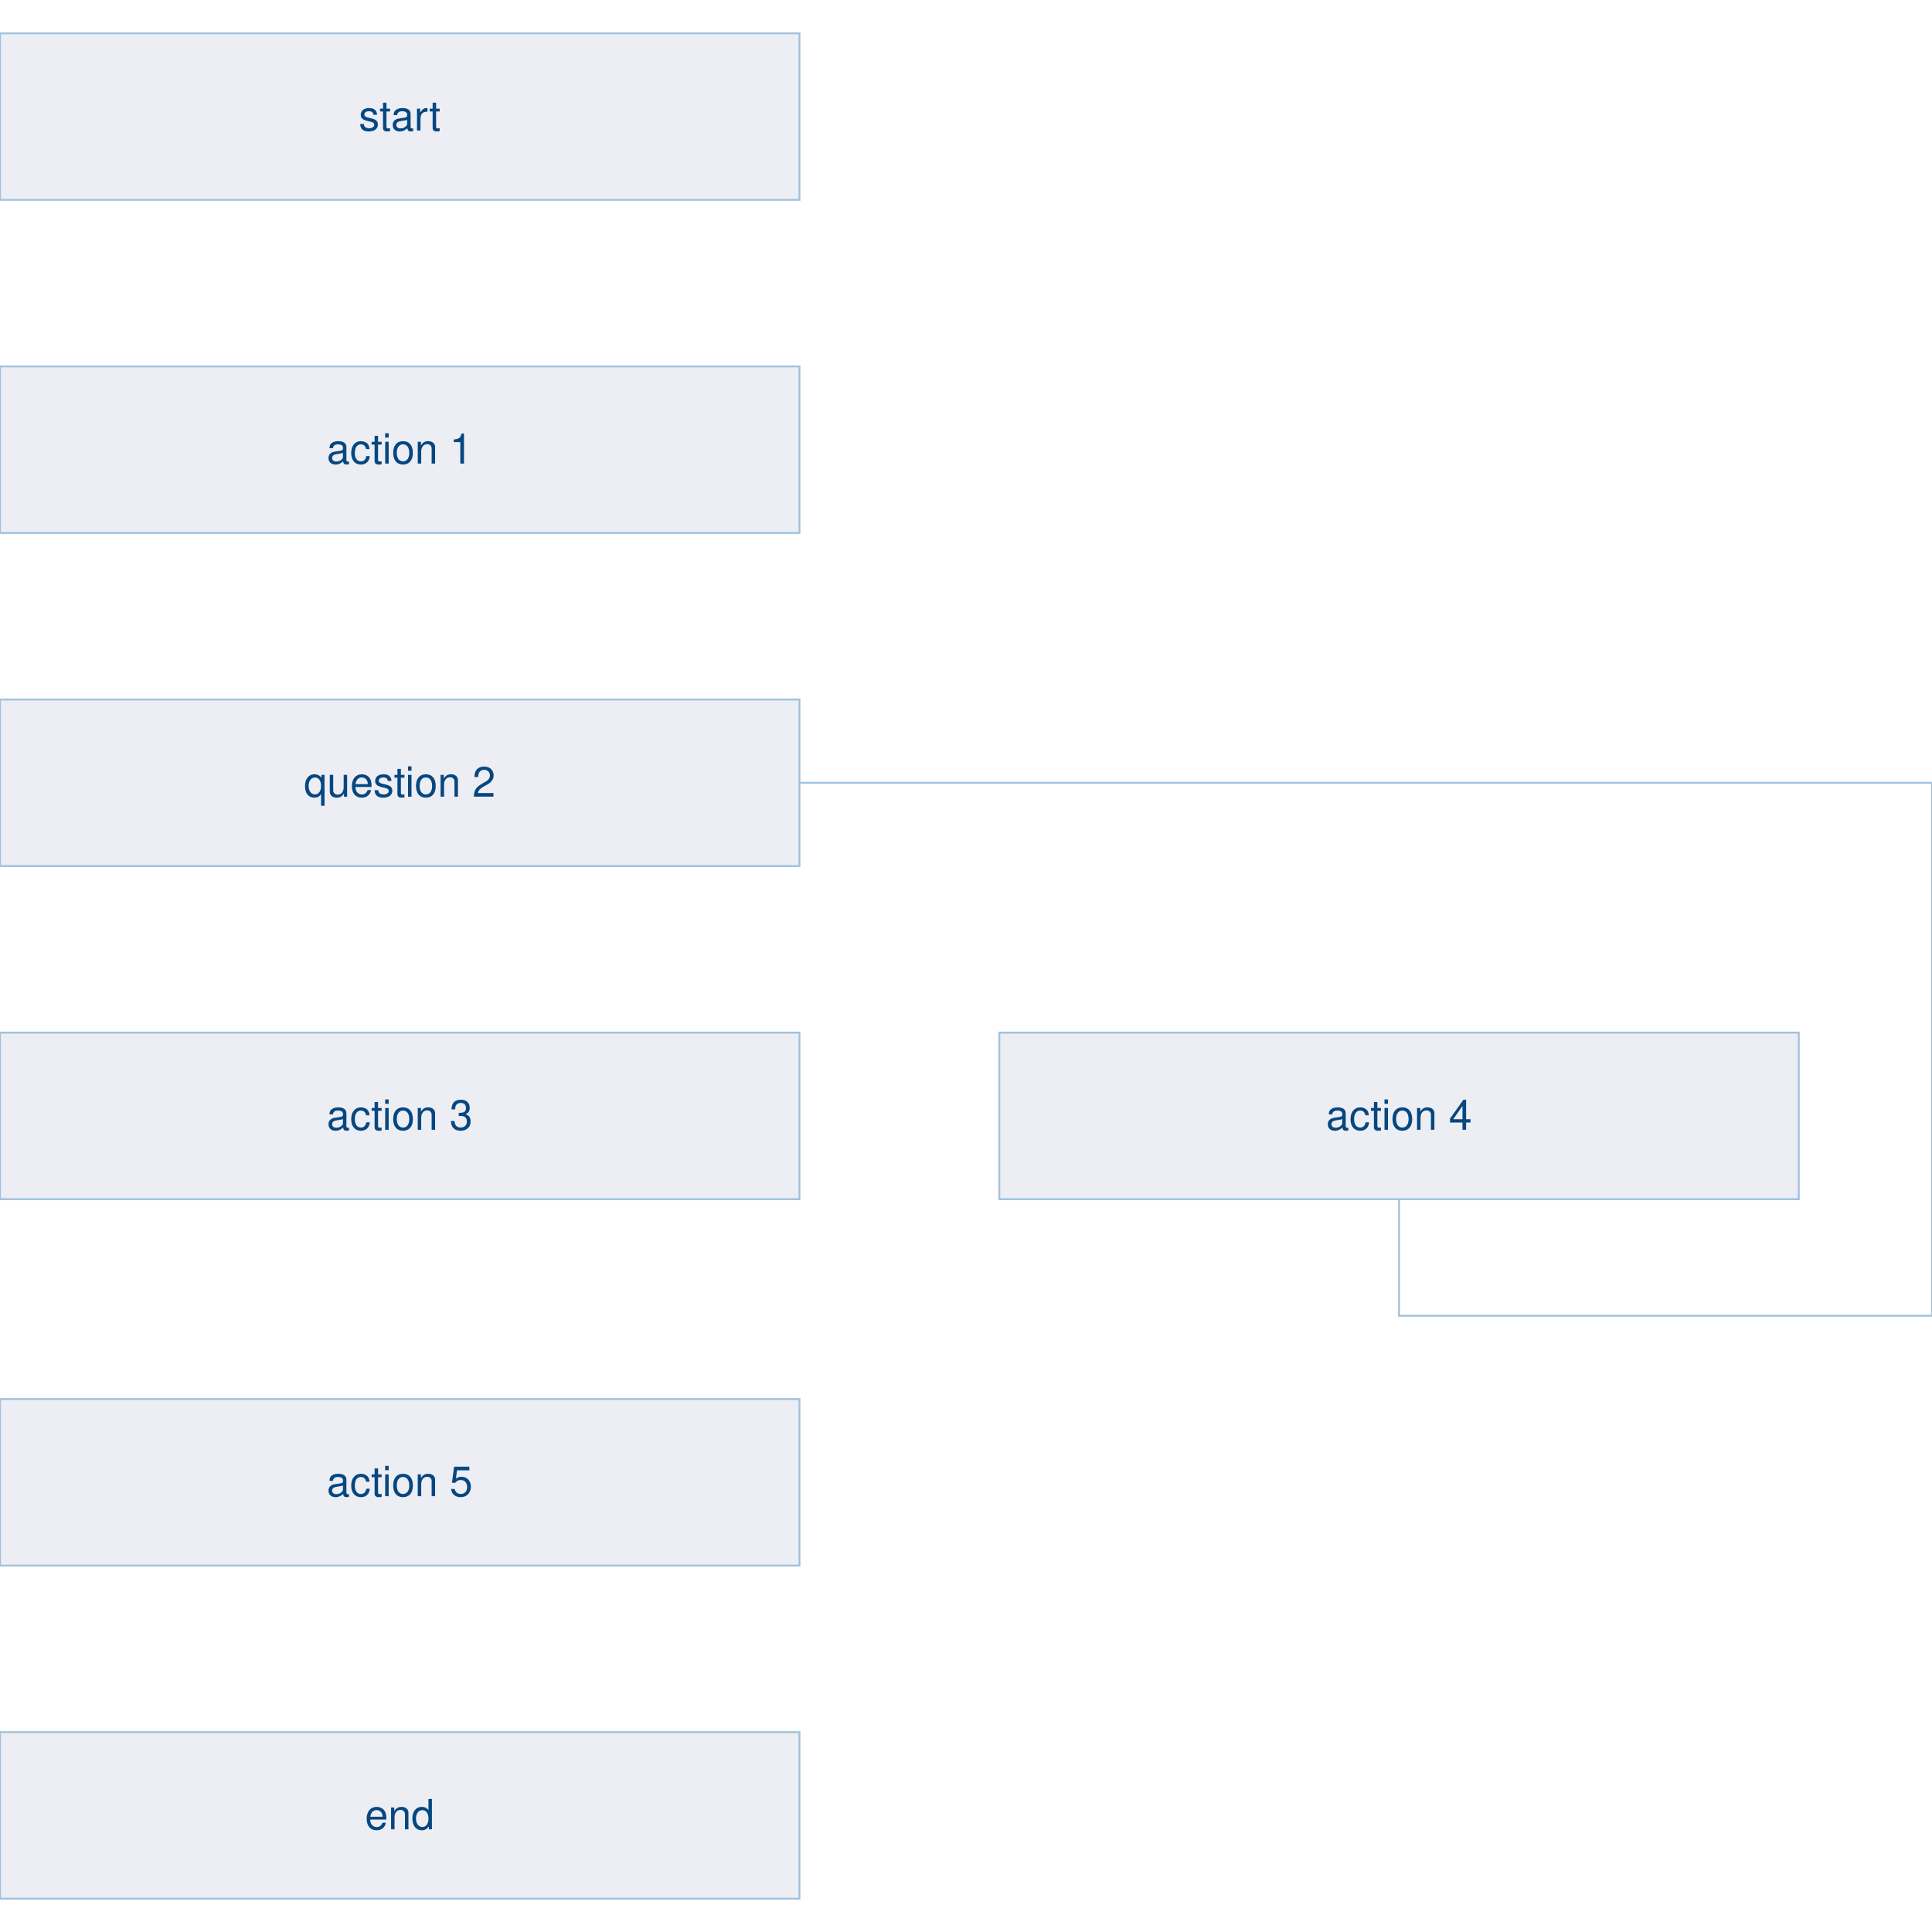
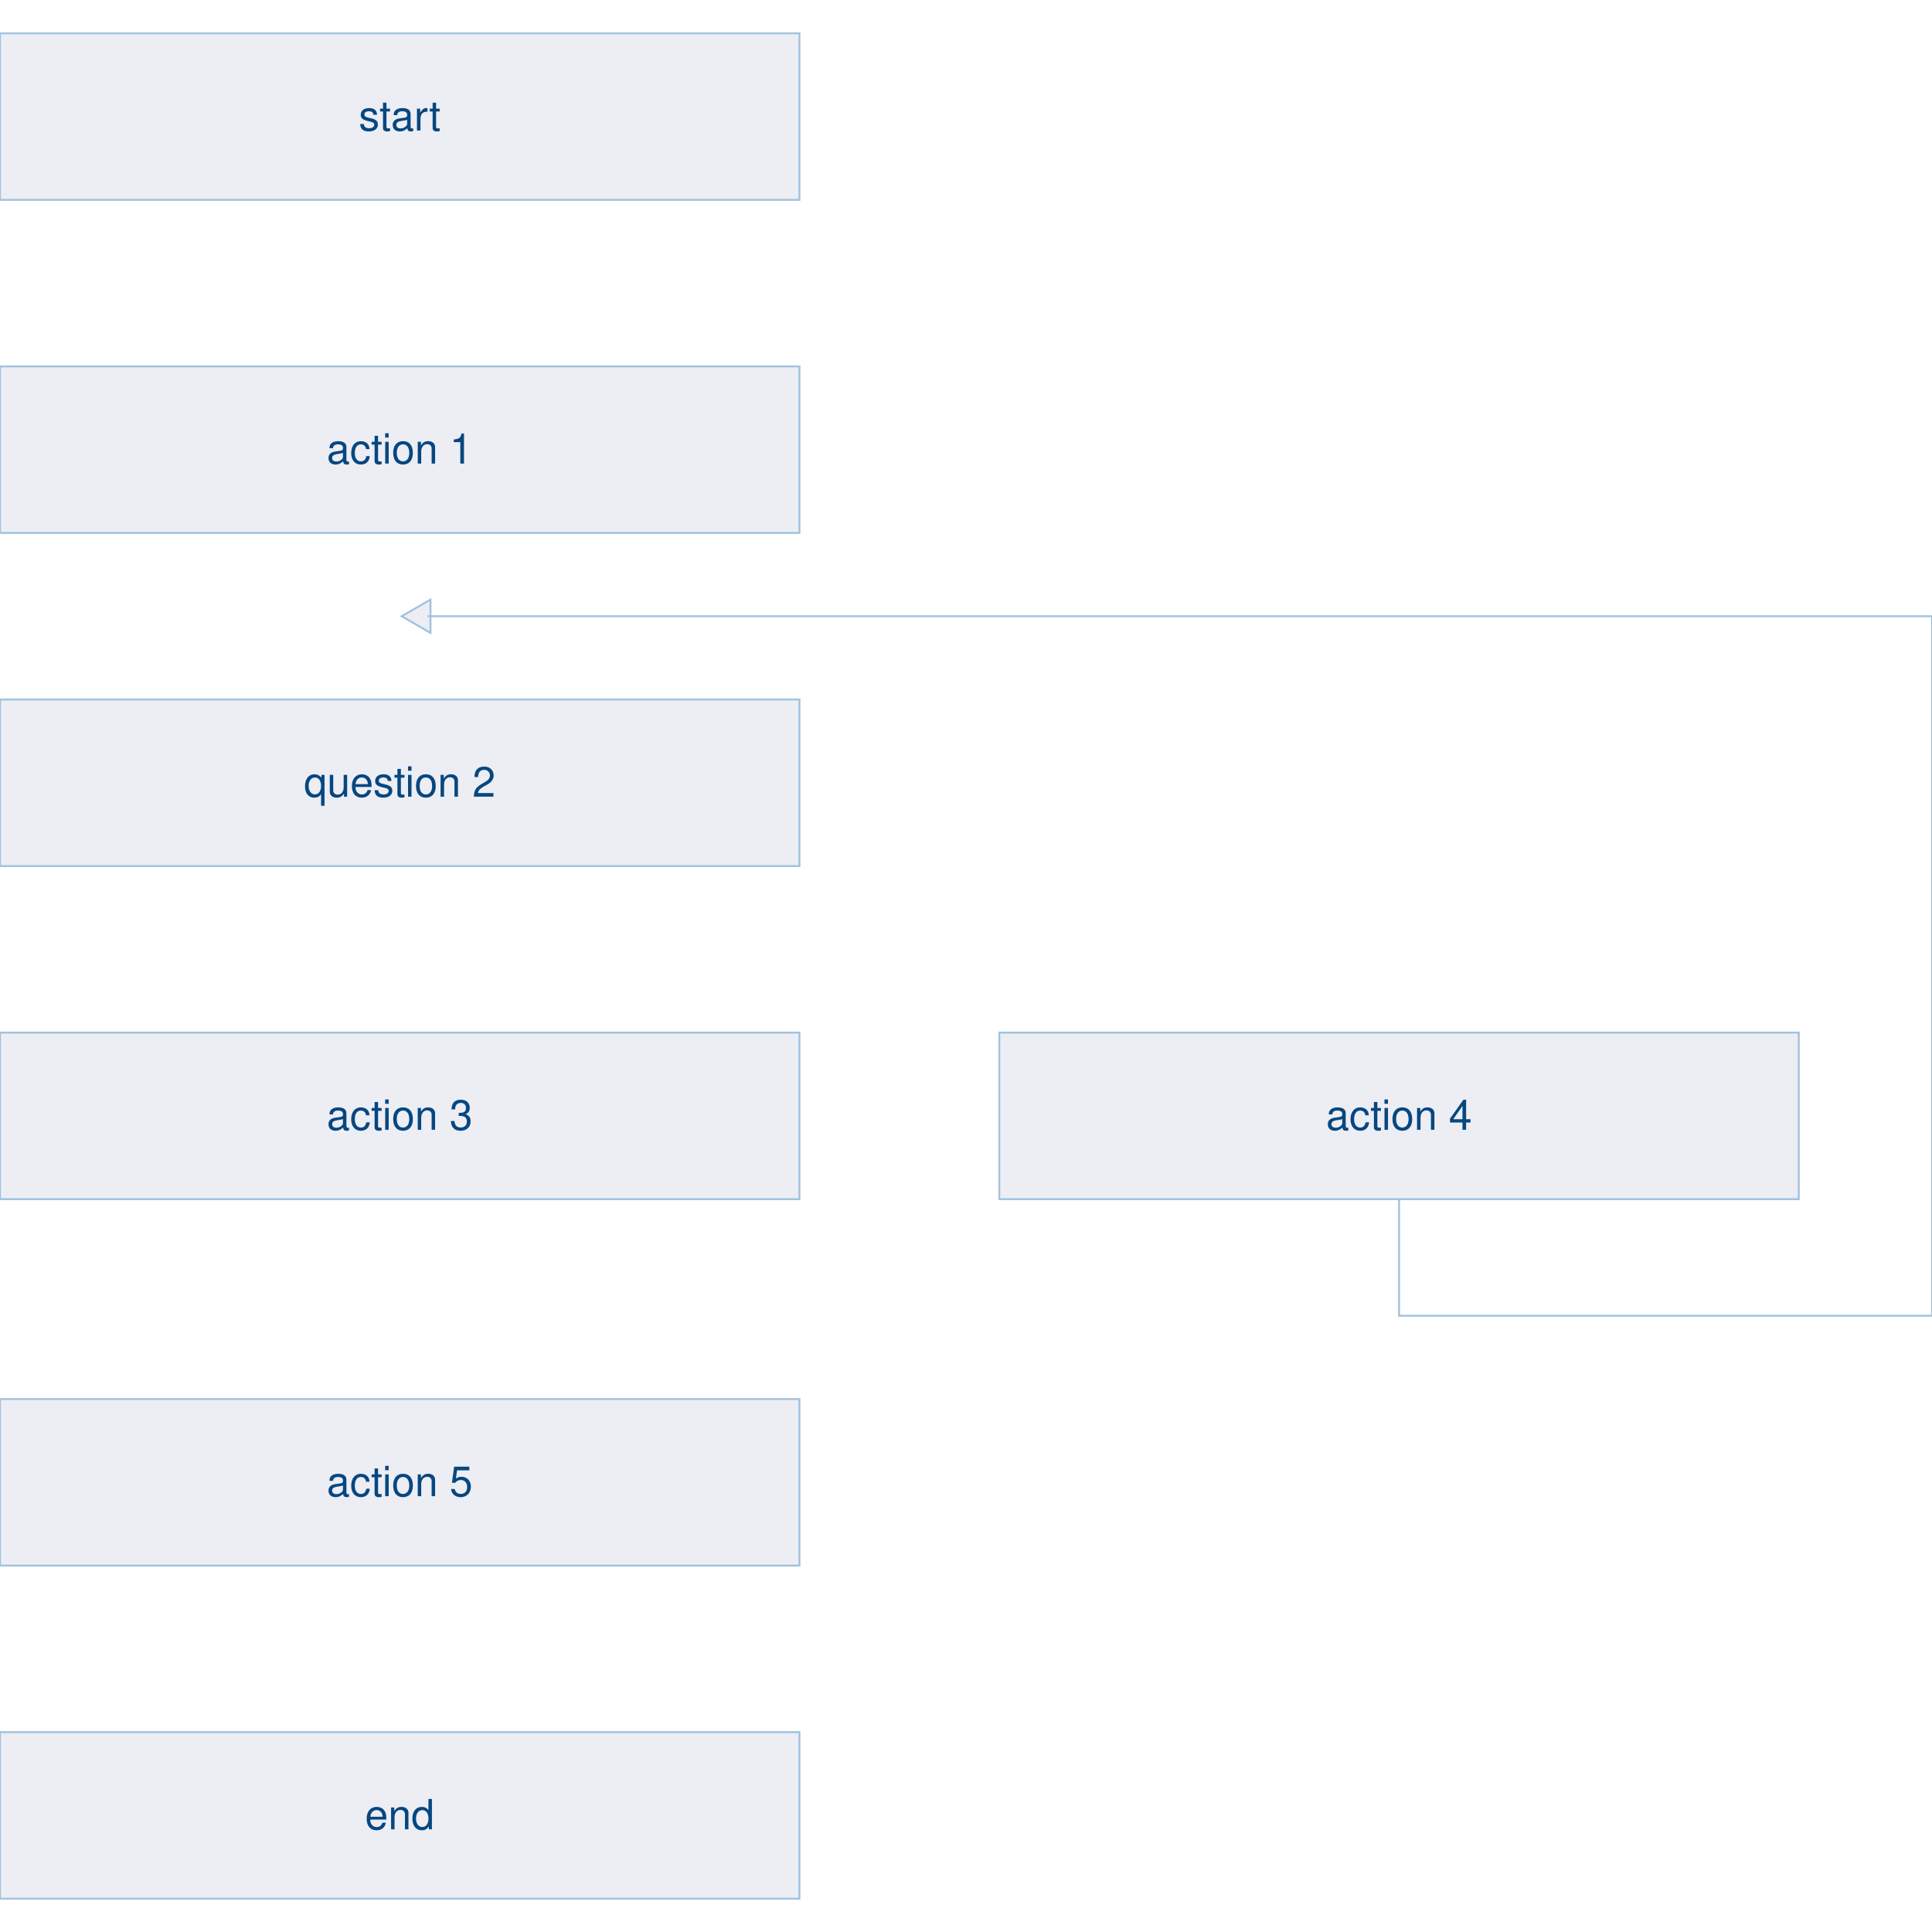
<svg xmlns="http://www.w3.org/2000/svg" font-size="1" viewBox="0.0 0.0 1000.0 1000.0" stroke="rgb(0,0,0)" width="1000" stroke-opacity="1" height="1000" version="1.1">
  <defs />
+   <g stroke-linejoin="miter" fill-opacity="1.0" fill="rgb(237,237,244)" stroke="rgb(160,194,222)" stroke-linecap="butt" stroke-miterlimit="10.0" stroke-opacity="1.0" stroke-width="0.983">
+     <path d="M 222.822,310.345 l -14.931,8.621 l 14.931,8.621 Z" />
+   </g>
  <g stroke-linejoin="miter" fill-opacity="0.0" fill="rgb(0,0,0)" stroke="rgb(160,194,222)" stroke-linecap="butt" stroke-miterlimit="10.0" stroke-opacity="1.0" stroke-width="0.983">
-     <path d="M 724.138,577.586 v 103.448 h 275.862 v -275.862 h -793.103 " />
+     <path d="M 724.138,577.586 v 103.448 h 275.862 v -362.069 h -778.707 " />
  </g>
  <g stroke-linejoin="miter" fill-opacity="1.0" fill="rgb(237,237,244)" stroke="rgb(160,194,222)" stroke-linecap="butt" stroke-miterlimit="10.0" stroke-opacity="1.0" stroke-width="0.983">
    <path d="M 413.793,982.759 l -0,-86.207 h -413.793 l -0,86.207 Z" />
  </g>
  <g stroke-linejoin="miter" fill-opacity="1.0" font-size="21.552px" fill="rgb(6,71,128)" stroke="rgb(0,0,0)" font-weight="300" font-family="helvetica" stroke-linecap="butt" stroke-miterlimit="10.0" stroke-opacity="1.0" stroke-width="3.93">
    <text transform="matrix(1,0,0,1,206.8966,939.6552)" stroke="none" dominant-baseline="middle" text-anchor="middle">end</text>
  </g>
  <g stroke-linejoin="miter" fill-opacity="1.0" fill="rgb(237,237,244)" stroke="rgb(160,194,222)" stroke-linecap="butt" stroke-miterlimit="10.0" stroke-opacity="1.0" stroke-width="0.983">
    <path d="M 413.793,810.345 l -0,-86.207 h -413.793 l -0,86.207 Z" />
  </g>
  <g stroke-linejoin="miter" fill-opacity="1.0" font-size="21.552px" fill="rgb(6,71,128)" stroke="rgb(0,0,0)" font-weight="300" font-family="helvetica" stroke-linecap="butt" stroke-miterlimit="10.0" stroke-opacity="1.0" stroke-width="3.93">
    <text transform="matrix(1,0,0,1,206.8966,767.2414)" stroke="none" dominant-baseline="middle" text-anchor="middle">action 5</text>
  </g>
  <g stroke-linejoin="miter" fill-opacity="1.0" fill="rgb(237,237,244)" stroke="rgb(160,194,222)" stroke-linecap="butt" stroke-miterlimit="10.0" stroke-opacity="1.0" stroke-width="0.983">
    <path d="M 931.034,620.69 l -0,-86.207 h -413.793 l -0,86.207 Z" />
  </g>
  <g stroke-linejoin="miter" fill-opacity="1.0" font-size="21.552px" fill="rgb(6,71,128)" stroke="rgb(0,0,0)" font-weight="300" font-family="helvetica" stroke-linecap="butt" stroke-miterlimit="10.0" stroke-opacity="1.0" stroke-width="3.93">
    <text transform="matrix(1,0,0,1,724.1379,577.5862)" stroke="none" dominant-baseline="middle" text-anchor="middle">action 4</text>
  </g>
  <g stroke-linejoin="miter" fill-opacity="1.0" fill="rgb(237,237,244)" stroke="rgb(160,194,222)" stroke-linecap="butt" stroke-miterlimit="10.0" stroke-opacity="1.0" stroke-width="0.983">
    <path d="M 413.793,620.69 l -0,-86.207 h -413.793 l -0,86.207 Z" />
  </g>
  <g stroke-linejoin="miter" fill-opacity="1.0" font-size="21.552px" fill="rgb(6,71,128)" stroke="rgb(0,0,0)" font-weight="300" font-family="helvetica" stroke-linecap="butt" stroke-miterlimit="10.0" stroke-opacity="1.0" stroke-width="3.93">
    <text transform="matrix(1,0,0,1,206.8966,577.5862)" stroke="none" dominant-baseline="middle" text-anchor="middle">action 3</text>
  </g>
  <g stroke-linejoin="miter" fill-opacity="1.0" fill="rgb(237,237,244)" stroke="rgb(160,194,222)" stroke-linecap="butt" stroke-miterlimit="10.0" stroke-opacity="1.0" stroke-width="0.983">
    <path d="M 413.793,448.276 l -0,-86.207 h -413.793 l -0,86.207 Z" />
  </g>
  <g stroke-linejoin="miter" fill-opacity="1.0" font-size="21.552px" fill="rgb(6,71,128)" stroke="rgb(0,0,0)" font-weight="300" font-family="helvetica" stroke-linecap="butt" stroke-miterlimit="10.0" stroke-opacity="1.0" stroke-width="3.93">
    <text transform="matrix(1,0,0,1,206.8966,405.1724)" stroke="none" dominant-baseline="middle" text-anchor="middle">question 2</text>
  </g>
  <g stroke-linejoin="miter" fill-opacity="1.0" fill="rgb(237,237,244)" stroke="rgb(160,194,222)" stroke-linecap="butt" stroke-miterlimit="10.0" stroke-opacity="1.0" stroke-width="0.983">
    <path d="M 413.793,275.862 l -0,-86.207 h -413.793 l -0,86.207 Z" />
  </g>
  <g stroke-linejoin="miter" fill-opacity="1.0" font-size="21.552px" fill="rgb(6,71,128)" stroke="rgb(0,0,0)" font-weight="300" font-family="helvetica" stroke-linecap="butt" stroke-miterlimit="10.0" stroke-opacity="1.0" stroke-width="3.93">
    <text transform="matrix(1,0,0,1,206.8966,232.7586)" stroke="none" dominant-baseline="middle" text-anchor="middle">action 1</text>
  </g>
  <g stroke-linejoin="miter" fill-opacity="1.0" fill="rgb(237,237,244)" stroke="rgb(160,194,222)" stroke-linecap="butt" stroke-miterlimit="10.0" stroke-opacity="1.0" stroke-width="0.983">
    <path d="M 413.793,103.448 l -0,-86.207 h -413.793 l -0,86.207 Z" />
  </g>
  <g stroke-linejoin="miter" fill-opacity="1.0" font-size="21.552px" fill="rgb(6,71,128)" stroke="rgb(0,0,0)" font-weight="300" font-family="helvetica" stroke-linecap="butt" stroke-miterlimit="10.0" stroke-opacity="1.0" stroke-width="3.93">
    <text transform="matrix(1,0,0,1,206.8966,60.3448)" stroke="none" dominant-baseline="middle" text-anchor="middle">start</text>
  </g>
</svg>
